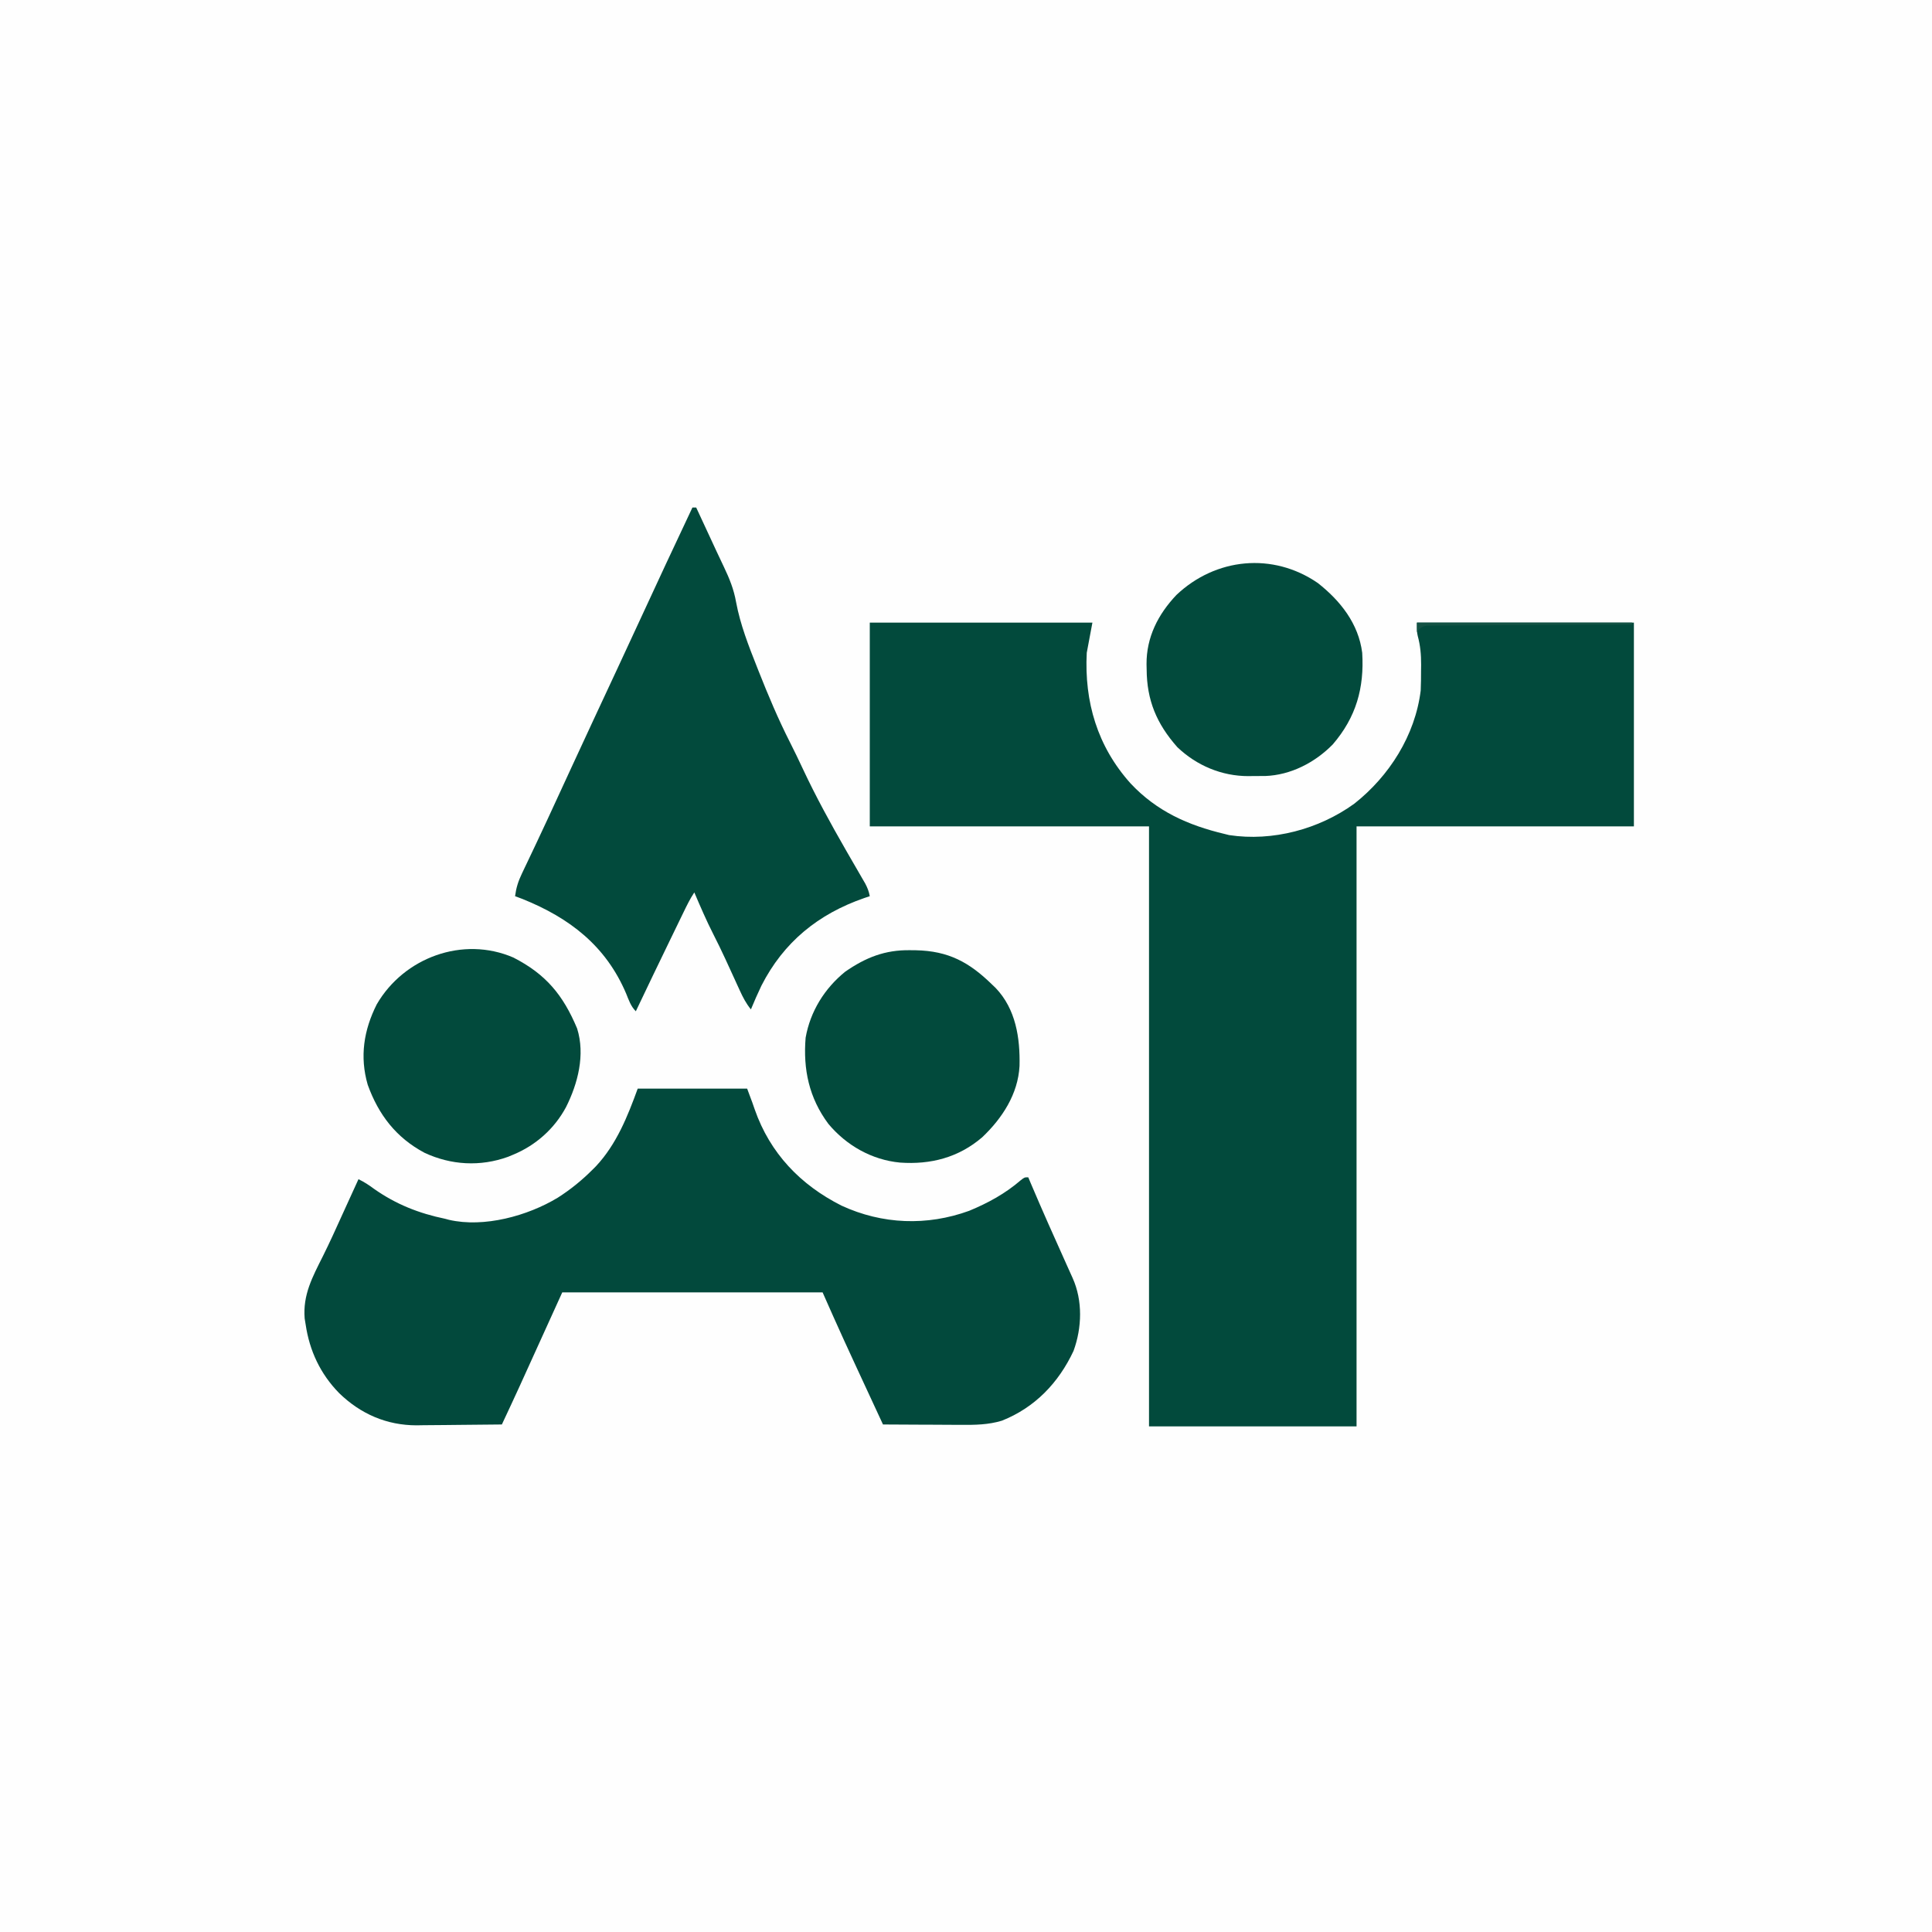
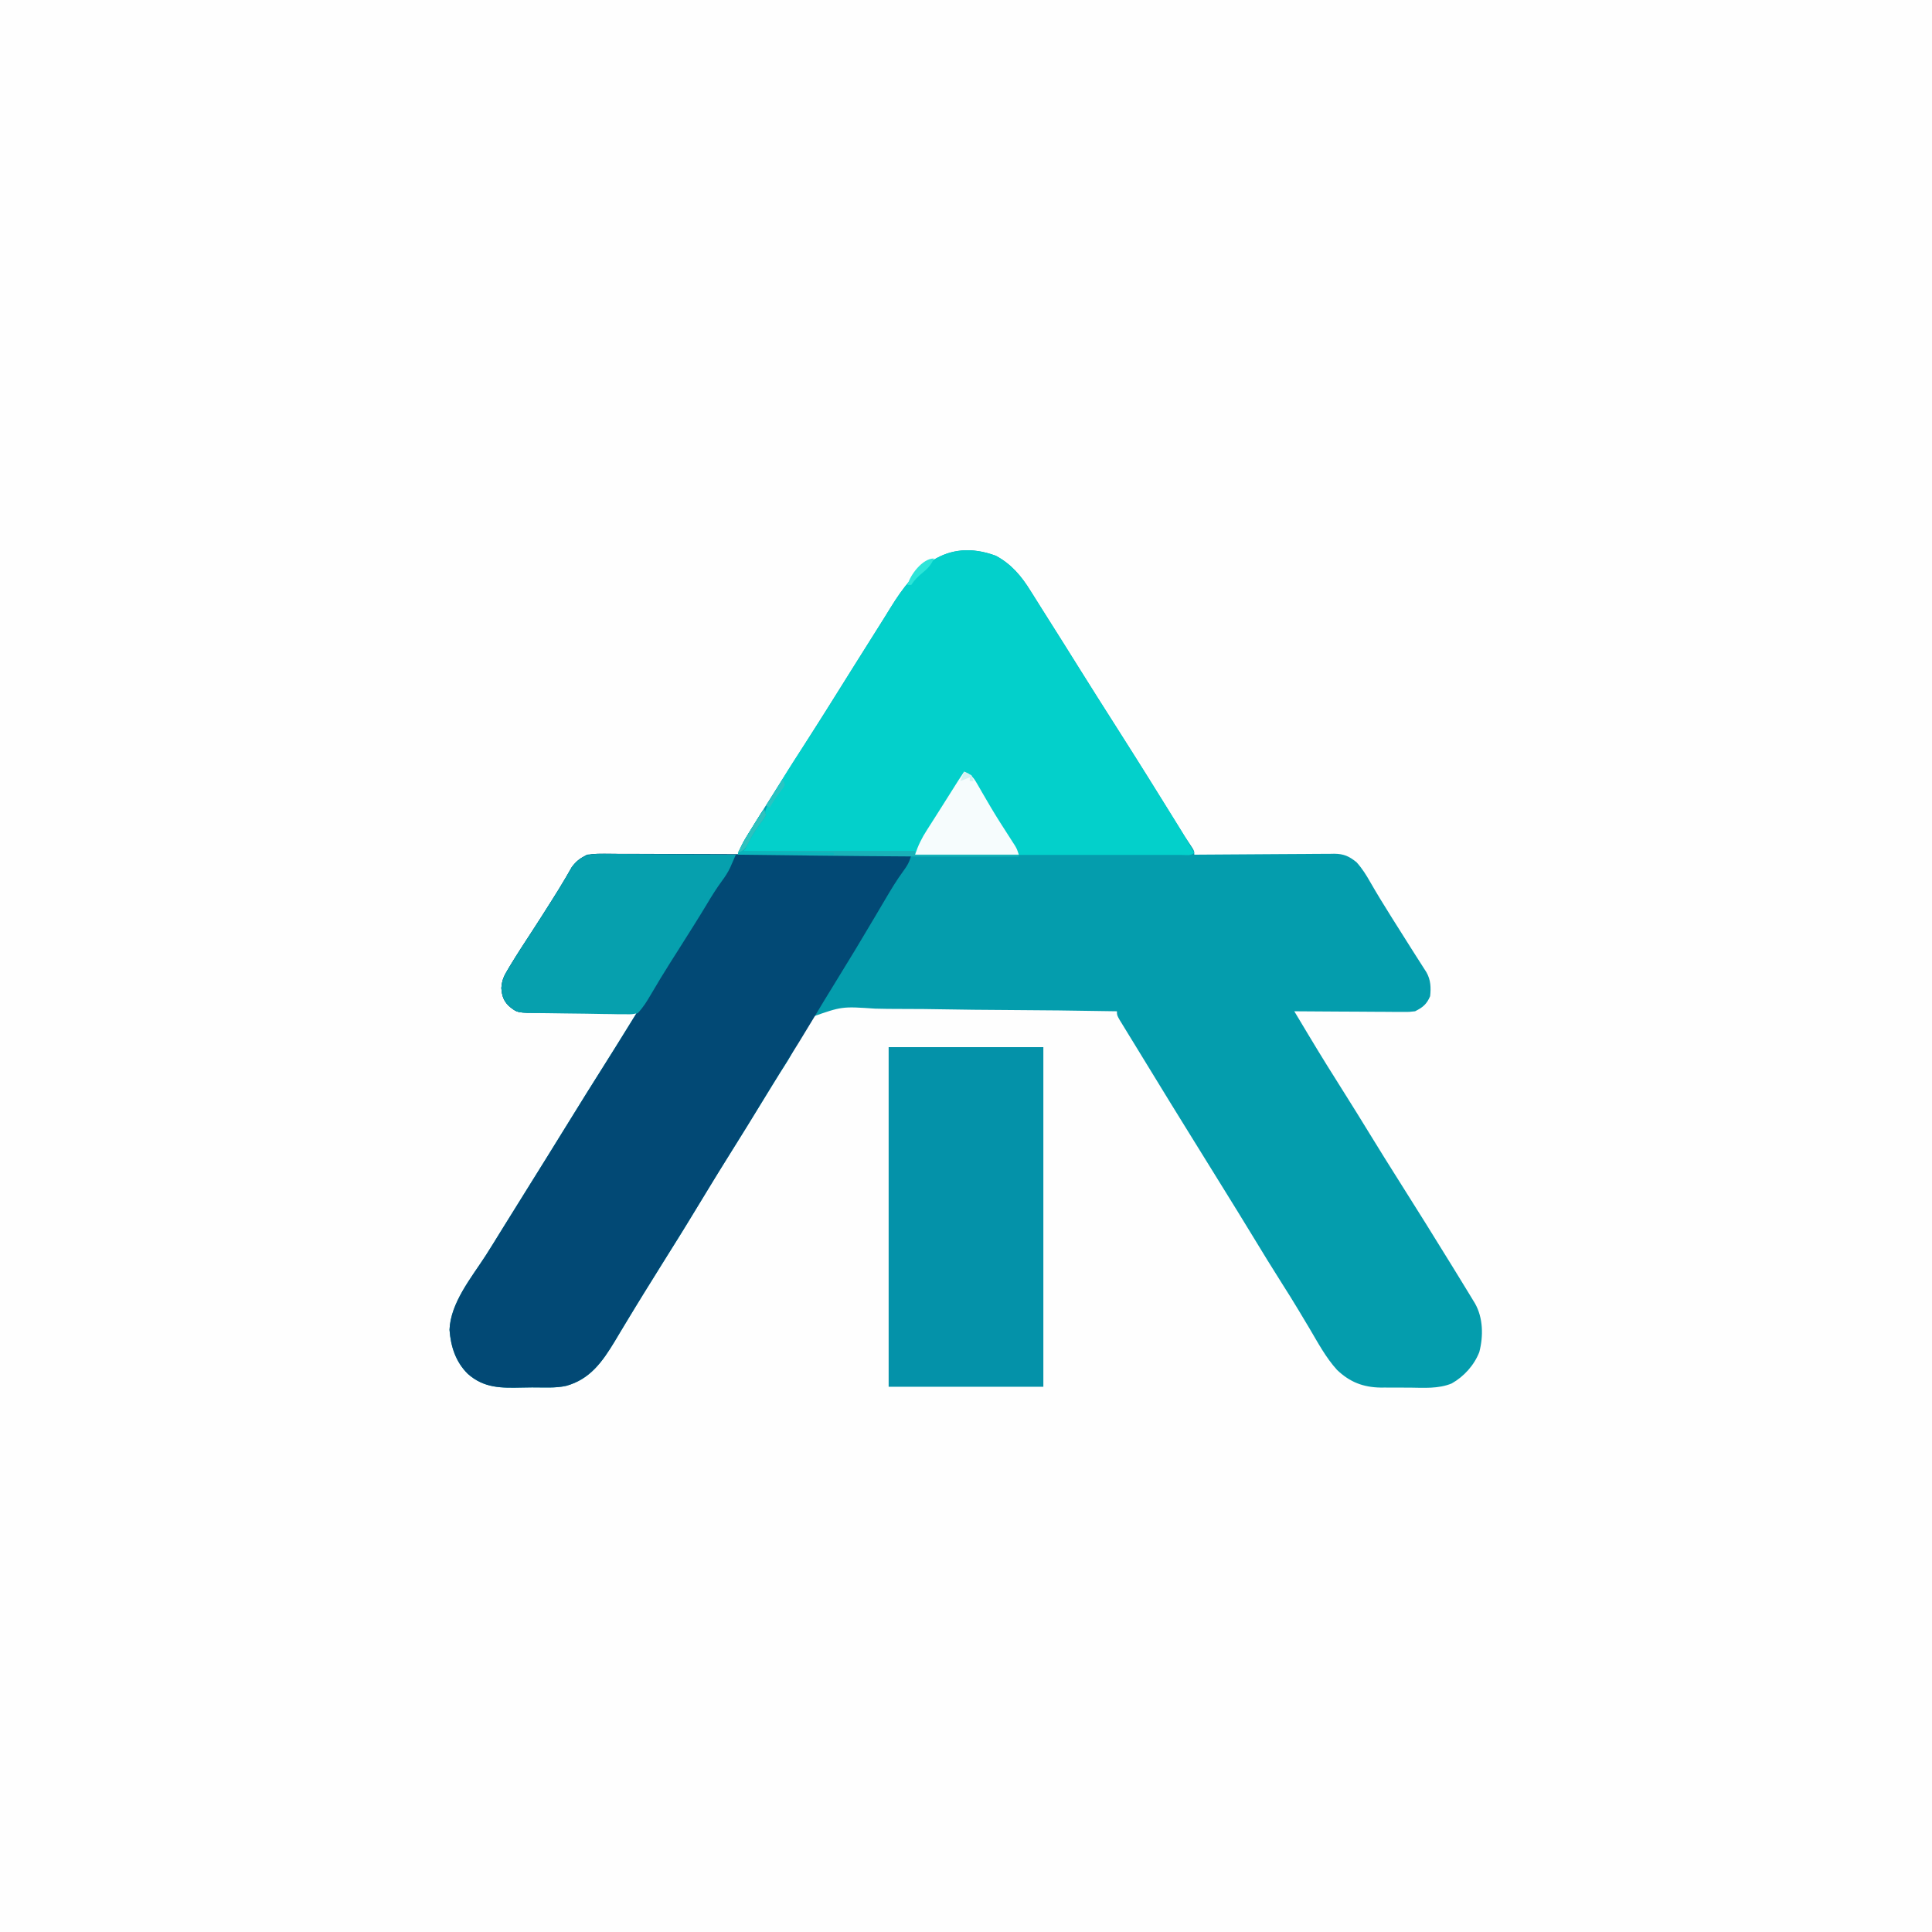
<svg xmlns="http://www.w3.org/2000/svg" version="1.1" width="1024" height="1024">
  <path d="M0 0 C337.92 0 675.84 0 1024 0 C1024 337.92 1024 675.84 1024 1024 C686.08 1024 348.16 1024 0 1024 C0 686.08 0 348.16 0 0 Z " fill="#FEFEFE" transform="translate(0,0)" />
-   <path d="M0 0 C38.94 0 77.88 0 118 0 C117.01 5.28 116.02 10.56 115 16 C113.668 41.978 120.641 65.645 138.25 85.25 C152.086 100.008 168.696 107.41 188 112 C188.817 112.204 189.635 112.407 190.477 112.617 C213.485 116.108 238.049 109.53 256.805 95.973 C275.339 81.366 289.074 59.749 292 36 C292.163 32.395 292.185 28.796 292.188 25.188 C292.2 24.241 292.212 23.294 292.225 22.318 C292.236 16.996 291.83 12.207 290.431 7.064 C290 5 290 5 290 0 C327.95 0 365.9 0 405 0 C405 35.64 405 71.28 405 108 C356.49 108 307.98 108 258 108 C258 212.94 258 317.88 258 426 C221.7 426 185.4 426 148 426 C148 321.06 148 216.12 148 108 C99.16 108 50.32 108 0 108 C0 72.36 0 36.72 0 0 Z " fill="#024A3C" transform="translate(461,330)" />
-   <path d="M0 0 C19.14 0 38.28 0 58 0 C61 8 61 8 62.035 11.062 C70.153 34.275 86.247 51.015 108 62 C129.638 72.001 153.359 72.872 175.688 64.75 C185.763 60.573 194.797 55.643 203.074 48.504 C205 47 205 47 207 47 C207.452 48.075 207.905 49.15 208.371 50.258 C214.487 64.691 220.889 78.991 227.322 93.286 C227.872 94.51 227.872 94.51 228.433 95.759 C229.129 97.307 229.826 98.856 230.525 100.403 C235.888 112.342 235.499 126.68 231 139 C223.108 155.895 210.504 169.071 193 176 C185.792 178.177 178.788 178.263 171.309 178.195 C170.123 178.192 168.937 178.19 167.715 178.187 C163.956 178.176 160.197 178.151 156.438 178.125 C153.877 178.115 151.316 178.106 148.756 178.098 C142.504 178.076 136.252 178.042 130 178 C125.179 167.7 120.397 157.382 115.648 147.049 C114.568 144.7 113.486 142.351 112.404 140.002 C111.687 138.443 110.971 136.884 110.254 135.324 C109.791 134.32 109.791 134.32 109.319 133.296 C105.465 124.899 101.753 116.445 98 108 C52.46 108 6.92 108 -40 108 C-51.337 132.937 -51.337 132.937 -62.656 157.883 C-65.722 164.611 -68.866 171.303 -72 178 C-79.595 178.102 -87.189 178.172 -94.784 178.22 C-97.363 178.24 -99.942 178.267 -102.521 178.302 C-106.247 178.351 -109.973 178.373 -113.699 178.391 C-114.835 178.411 -115.971 178.432 -117.142 178.453 C-133.067 178.458 -146.962 172.391 -158.312 161.312 C-168.176 151.223 -173.959 138.949 -176 125 C-176.171 123.953 -176.343 122.907 -176.52 121.828 C-177.549 109.256 -172.373 99.815 -166.851 88.786 C-163.152 81.373 -159.76 73.819 -156.339 66.275 C-154.593 62.428 -152.835 58.585 -151.078 54.742 C-150.478 53.428 -149.878 52.114 -149.278 50.8 C-148.856 49.876 -148.435 48.952 -148 48 C-144.979 49.466 -142.436 51.106 -139.75 53.125 C-128.017 61.366 -115.961 66.1 -102 69 C-101.349 69.175 -100.698 69.35 -100.027 69.531 C-81.483 73.825 -58.318 67.438 -42.409 57.823 C-35.686 53.545 -29.635 48.635 -24 43 C-23.066 42.066 -23.066 42.066 -22.113 41.113 C-11.23 29.448 -5.369 14.764 0 0 Z " fill="#02493C" transform="translate(338,577)" />
-   <path d="M0 0 C0.66 0 1.32 0 2 0 C3.742 3.749 5.483 7.499 7.225 11.249 C7.814 12.518 8.404 13.787 8.993 15.056 C9.276 15.666 9.56 16.276 9.852 16.904 C10.135 17.515 10.419 18.125 10.711 18.754 C11.286 19.993 11.86 21.233 12.433 22.474 C13.83 25.498 15.245 28.508 16.694 31.508 C19.634 37.654 21.943 43.351 23.125 50.062 C25.371 62.124 29.81 73.372 34.312 84.75 C34.554 85.363 34.796 85.975 35.045 86.606 C40.16 99.55 45.507 112.256 51.818 124.665 C54.138 129.232 56.346 133.841 58.513 138.482 C65.405 153.207 73.184 167.384 81.285 181.473 C81.65 182.108 82.015 182.744 82.391 183.399 C84.197 186.541 86.009 189.679 87.833 192.811 C88.49 193.948 89.147 195.086 89.824 196.258 C90.413 197.27 91.002 198.282 91.608 199.325 C92.798 201.612 93.537 203.482 94 206 C93.019 206.329 92.038 206.657 91.027 206.996 C66.684 215.446 48.344 230.307 36.562 253.438 C34.604 257.581 32.735 261.758 31 266 C28.447 262.858 26.785 259.655 25.109 255.977 C24.568 254.797 24.027 253.618 23.469 252.403 C23.188 251.786 22.907 251.168 22.618 250.532 C21.164 247.337 19.695 244.149 18.227 240.961 C17.942 240.342 17.657 239.723 17.363 239.085 C15.367 234.76 13.291 230.492 11.125 226.25 C7.415 218.979 4.206 211.503 1 204 C-1.256 207.383 -2.981 210.927 -4.746 214.578 C-5.114 215.334 -5.481 216.09 -5.86 216.868 C-7.054 219.328 -8.246 221.789 -9.438 224.25 C-10.254 225.932 -11.07 227.614 -11.886 229.296 C-17.972 241.841 -24.017 254.406 -30 267 C-32.697 264.303 -33.704 261.097 -35.125 257.625 C-45.916 232.248 -65.1 217.552 -90 207.5 C-91.33 206.992 -92.662 206.489 -94 206 C-93.435 201.642 -92.364 198.182 -90.473 194.223 C-89.937 193.089 -89.401 191.956 -88.849 190.789 C-88.56 190.184 -88.27 189.58 -87.971 188.957 C-86.711 186.33 -85.468 183.695 -84.224 181.06 C-83.551 179.635 -82.876 178.21 -82.201 176.786 C-78.441 168.843 -74.765 160.862 -71.091 152.88 C-69.171 148.709 -67.247 144.54 -65.324 140.371 C-64.952 139.565 -64.581 138.759 -64.198 137.928 C-56.197 120.585 -48.13 103.272 -40.046 85.967 C-36.008 77.322 -31.992 68.667 -28 60 C-18.765 39.954 -9.423 19.958 0 0 Z " fill="#024A3C" transform="translate(367,269)" />
-   <path d="M0 0 C11.987 9.41 21.6 21.53 23.562 37.012 C24.699 55.622 20.353 71.136 7.98 85.539 C-1.442 95.175 -14.357 101.853 -27.898 102.312 C-29.87 102.327 -31.841 102.331 -33.812 102.324 C-35.278 102.348 -35.278 102.348 -36.773 102.373 C-50.872 102.382 -64.226 96.776 -74.438 87.012 C-85.433 74.573 -90.594 62.173 -90.688 45.762 C-90.718 44.426 -90.718 44.426 -90.75 43.062 C-90.833 28.747 -84.657 16.655 -74.926 6.367 C-54.141 -13.309 -23.899 -16.395 0 0 Z " fill="#024A3C" transform="translate(698.4375,308.9883)" />
-   <path d="M0 0 C17.227 8.81 26.362 19.852 33.797 37.605 C38.161 51.533 34.196 66.813 27.878 79.35 C21.758 90.751 11.839 99.562 -0.09 104.488 C-0.99 104.862 -1.889 105.236 -2.816 105.621 C-17.489 110.933 -33.006 110.065 -47.09 103.488 C-62.157 95.465 -71.464 83.307 -77.184 67.457 C-81.513 52.545 -79.292 38.484 -72.402 24.801 C-57.997 -0.002 -26.774 -11.549 0 0 Z " fill="#024A3C" transform="translate(272.0898,507.5117)" />
-   <path d="M0 0 C1.016 0.01 2.032 0.02 3.079 0.031 C20.402 0.389 31.423 6.344 43.688 18.375 C44.265 18.928 44.843 19.481 45.438 20.051 C56.124 31.266 58.389 46.536 58.062 61.316 C57.28 76.256 48.883 89.088 38.273 99.156 C25.724 109.923 10.914 113.718 -5.276 112.567 C-20.205 111.16 -33.673 103.514 -43.242 92.066 C-53.497 78.312 -56.697 63.168 -55.312 46.375 C-52.862 32.45 -45.259 20.224 -34.312 11.375 C-23.44 3.846 -13.238 -0.191 0 0 Z " fill="#024A3C" transform="translate(482.3125,503.625)" />
-   <path d="M0 0 C37.62 0 75.24 0 114 0 C114 0.33 114 0.66 114 1 C113.431 1.002 112.861 1.005 112.275 1.007 C98.429 1.066 84.583 1.142 70.738 1.236 C64.042 1.281 57.346 1.32 50.651 1.346 C44.193 1.372 37.735 1.413 31.277 1.463 C28.809 1.48 26.342 1.491 23.874 1.498 C20.426 1.507 16.978 1.535 13.53 1.568 C12.503 1.566 11.476 1.565 10.417 1.563 C9.479 1.576 8.541 1.588 7.575 1.601 C6.351 1.608 6.351 1.608 5.103 1.615 C2.53 2.086 1.636 3.013 0 5 C0 3.35 0 1.7 0 0 Z " fill="#135244" transform="translate(751,330)" />
+   <path d="M0 0 C8.269 4.465 13.574 10.797 18.438 18.688 C18.988 19.558 19.539 20.428 20.107 21.325 C21.249 23.133 22.385 24.944 23.516 26.758 C25.111 29.316 26.722 31.863 28.34 34.406 C33.404 42.376 38.409 50.383 43.408 58.393 C50.299 69.428 57.26 80.419 64.255 91.388 C75.308 108.723 86.199 126.158 96.977 143.664 C99.109 147.121 101.246 150.553 103.551 153.898 C105.188 156.438 105.188 156.438 105.188 158.438 C106.176 158.429 107.165 158.42 108.184 158.411 C117.512 158.329 126.84 158.27 136.169 158.23 C140.964 158.209 145.76 158.181 150.555 158.136 C155.185 158.092 159.814 158.068 164.444 158.058 C166.208 158.051 167.973 158.036 169.737 158.015 C172.213 157.985 174.687 157.982 177.163 157.983 C177.889 157.969 178.616 157.955 179.364 157.94 C184.442 157.981 187.263 159.276 191.188 162.438 C194.142 165.708 196.323 169.2 198.488 173.027 C201.98 179.109 205.643 185.064 209.375 191 C210.339 192.54 210.339 192.54 211.323 194.11 C214.463 199.12 217.618 204.121 220.793 209.109 C221.346 209.98 221.9 210.851 222.47 211.748 C223.508 213.379 224.55 215.009 225.594 216.637 C226.286 217.724 226.286 217.724 226.992 218.832 C227.394 219.46 227.796 220.087 228.21 220.734 C230.527 224.773 230.675 228.904 230.188 233.438 C228.394 237.685 226.27 239.411 222.188 241.438 C219.157 241.798 219.157 241.798 215.745 241.778 C214.464 241.778 213.183 241.778 211.863 241.777 C210.475 241.762 209.087 241.746 207.699 241.73 C206.271 241.725 204.844 241.721 203.416 241.718 C199.669 241.706 195.923 241.677 192.176 241.643 C188.349 241.613 184.521 241.599 180.693 241.584 C173.191 241.552 165.689 241.501 158.188 241.438 C160.104 244.634 162.021 247.831 163.938 251.027 C164.476 251.926 165.015 252.825 165.57 253.751 C171.975 264.43 178.537 274.999 185.203 285.516 C189.59 292.454 193.894 299.441 198.188 306.438 C203.302 314.77 208.454 323.074 213.688 331.332 C223.15 346.258 232.486 361.263 241.75 376.312 C242.732 377.907 242.732 377.907 243.733 379.533 C245.556 382.499 247.374 385.467 249.188 388.438 C249.764 389.381 250.341 390.324 250.936 391.296 C251.743 392.627 251.743 392.627 252.566 393.984 C253.04 394.764 253.514 395.543 254.002 396.347 C258.314 403.952 258.443 413.704 256.25 422.062 C253.548 429.026 248.092 435.061 241.602 438.703 C234.593 441.604 226.793 440.993 219.34 440.904 C216.694 440.875 214.049 440.883 211.402 440.896 C209.695 440.89 207.988 440.882 206.281 440.871 C205.503 440.874 204.724 440.877 203.922 440.88 C194.646 440.723 187.574 437.941 180.859 431.539 C174.916 425.022 170.66 416.988 166.188 409.438 C165.408 408.137 164.629 406.838 163.848 405.539 C162.765 403.736 161.684 401.932 160.61 400.125 C157.66 395.173 154.592 390.301 151.5 385.438 C146.39 377.395 141.413 369.278 136.472 361.131 C130.969 352.063 125.391 343.042 119.796 334.03 C117.09 329.668 114.389 325.303 111.688 320.938 C108.416 315.651 105.143 310.366 101.867 305.082 C95.496 294.804 89.15 284.513 82.863 274.183 C81.214 271.481 79.559 268.782 77.903 266.085 C76.326 263.513 74.752 260.939 73.179 258.365 C72.395 257.084 71.61 255.804 70.823 254.525 C69.718 252.727 68.618 250.927 67.52 249.125 C66.877 248.077 66.235 247.029 65.573 245.949 C64.188 243.438 64.188 243.438 64.188 241.438 C43.681 241.077 23.177 240.837 2.668 240.741 C-6.856 240.693 -16.377 240.606 -25.9 240.426 C-34.205 240.269 -42.507 240.187 -50.813 240.193 C-55.209 240.193 -59.598 240.157 -63.992 240.032 C-81.579 238.836 -81.579 238.836 -97.5 244.444 C-101.836 249.286 -104.375 254.644 -106.661 260.676 C-108.598 265.322 -111.374 269.428 -114.125 273.625 C-119.679 282.59 -125.201 291.574 -130.721 300.56 C-135.298 308.001 -139.919 315.413 -144.562 322.812 C-149.557 330.774 -154.448 338.788 -159.257 346.863 C-165.019 356.509 -171.018 366.006 -176.988 375.524 C-179.756 379.945 -182.505 384.378 -185.25 388.812 C-185.768 389.646 -186.286 390.48 -186.819 391.339 C-189.514 395.686 -192.185 400.046 -194.817 404.433 C-196.216 406.763 -197.623 409.089 -199.031 411.414 C-200.026 413.065 -201.01 414.724 -201.994 416.382 C-208.582 427.253 -215.075 436.447 -227.704 439.964 C-233.487 441.262 -239.885 440.747 -245.8 440.788 C-247.548 440.804 -249.295 440.831 -251.042 440.87 C-262.065 441.11 -271.206 441.299 -279.899 433.587 C-286.307 427.231 -288.916 419.108 -289.562 410.25 C-289.023 395.939 -277.912 382.549 -270.411 370.934 C-267.723 366.737 -265.114 362.493 -262.5 358.25 C-257.796 350.63 -253.063 343.028 -248.312 335.438 C-240.894 323.581 -233.527 311.694 -226.18 299.793 C-219.986 289.761 -213.765 279.748 -207.451 269.791 C-203.574 263.666 -199.748 257.51 -195.938 251.344 C-195.345 250.385 -194.752 249.426 -194.141 248.438 C-192.698 246.105 -191.255 243.771 -189.812 241.438 C-190.599 241.451 -191.385 241.464 -192.195 241.478 C-199.624 241.598 -207.053 241.69 -214.484 241.748 C-218.303 241.78 -222.122 241.822 -225.941 241.89 C-229.63 241.956 -233.319 241.991 -237.009 242.007 C-238.413 242.018 -239.816 242.039 -241.22 242.072 C-253.583 242.347 -253.583 242.347 -258.168 238.588 C-261.019 235.674 -261.746 233.247 -262.082 229.148 C-261.772 224.877 -260.704 222.711 -258.5 219.062 C-257.966 218.169 -257.966 218.169 -257.421 217.257 C-253.678 211.06 -249.71 204.999 -245.746 198.941 C-242.66 194.219 -239.637 189.458 -236.625 184.688 C-236.12 183.892 -235.616 183.096 -235.096 182.276 C-232.841 178.709 -230.615 175.134 -228.488 171.488 C-228.137 170.893 -227.786 170.298 -227.425 169.685 C-226.514 168.131 -225.62 166.568 -224.727 165.004 C-222.369 161.843 -220.272 160.348 -216.812 158.438 C-213.997 158.077 -211.59 157.928 -208.788 157.983 C-208.006 157.983 -207.225 157.982 -206.42 157.982 C-203.855 157.984 -201.291 158.015 -198.727 158.047 C-196.942 158.054 -195.156 158.06 -193.371 158.064 C-188.686 158.079 -184.001 158.119 -179.316 158.163 C-174.529 158.204 -169.743 158.222 -164.957 158.242 C-155.575 158.285 -146.194 158.353 -136.812 158.438 C-136.504 157.652 -136.196 156.867 -135.878 156.057 C-134.943 153.758 -133.93 151.786 -132.633 149.68 C-132.205 148.982 -131.777 148.284 -131.337 147.565 C-130.875 146.822 -130.413 146.078 -129.938 145.312 C-129.451 144.523 -128.964 143.733 -128.462 142.919 C-120.112 129.406 -111.553 116.024 -103.022 102.625 C-94.077 88.575 -85.206 74.48 -76.386 60.351 C-72.001 53.33 -67.604 46.317 -63.167 39.328 C-60.653 35.367 -58.166 31.393 -55.719 27.391 C-42.947 6.602 -26.655 -9.807 0 0 Z " fill="#049DAD" transform="translate(527.8125,294.5625)" />
+   <path d="M0 0 C0.707 -0.003 1.415 -0.007 2.144 -0.01 C4.503 -0.017 6.86 0.005 9.219 0.027 C10.914 0.028 12.61 0.027 14.305 0.025 C18.9 0.024 23.494 0.048 28.089 0.075 C32.893 0.1 37.698 0.103 42.503 0.108 C51.597 0.12 60.692 0.153 69.787 0.193 C80.142 0.238 90.497 0.26 100.853 0.28 C122.152 0.322 143.45 0.392 164.749 0.481 C163.967 4.017 162.723 6.176 160.561 9.106 C156.936 14.032 153.853 19.218 150.749 24.481 C150.18 25.443 149.612 26.406 149.026 27.398 C147.799 29.478 146.572 31.558 145.345 33.639 C138.505 45.233 131.553 56.746 124.472 68.195 C120.491 74.635 116.561 81.101 112.686 87.606 C107.725 95.927 102.607 104.144 97.455 112.349 C93.164 119.193 88.935 126.072 84.749 132.981 C80.041 140.75 75.267 148.475 70.436 156.169 C64.96 164.892 59.578 173.668 54.249 182.481 C47.107 194.289 39.827 206.007 32.492 217.696 C29.751 222.074 27.03 226.464 24.311 230.856 C23.534 232.108 23.534 232.108 22.741 233.384 C20.046 237.731 17.375 242.091 14.744 246.477 C13.345 248.807 11.938 251.132 10.53 253.457 C9.535 255.109 8.551 256.767 7.567 258.426 C0.979 269.296 -5.514 278.49 -18.143 282.008 C-23.926 283.306 -30.324 282.79 -36.239 282.831 C-37.987 282.848 -39.734 282.875 -41.481 282.913 C-52.503 283.153 -61.645 283.342 -70.337 275.63 C-76.746 269.274 -79.354 261.152 -80.001 252.294 C-79.462 237.982 -68.35 224.593 -60.85 212.977 C-58.162 208.781 -55.553 204.536 -52.939 200.294 C-48.234 192.674 -43.502 185.072 -38.751 177.481 C-31.333 165.625 -23.966 153.738 -16.619 141.837 C-10.425 131.804 -4.204 121.792 2.11 111.834 C5.987 105.71 9.813 99.554 13.624 93.387 C14.217 92.429 14.81 91.47 15.421 90.482 C16.864 88.149 18.306 85.815 19.749 83.481 C18.569 83.501 18.569 83.501 17.366 83.521 C9.937 83.642 2.508 83.733 -4.922 83.792 C-8.742 83.823 -12.56 83.865 -16.379 83.934 C-20.069 83.999 -23.758 84.035 -27.448 84.05 C-28.851 84.061 -30.255 84.083 -31.659 84.115 C-44.022 84.39 -44.022 84.39 -48.607 80.632 C-51.457 77.718 -52.185 75.29 -52.521 71.192 C-52.211 66.921 -51.143 64.755 -48.939 61.106 C-48.583 60.51 -48.227 59.914 -47.86 59.3 C-44.117 53.103 -40.148 47.042 -36.185 40.985 C-33.099 36.262 -30.075 31.501 -27.064 26.731 C-26.559 25.935 -26.055 25.14 -25.535 24.32 C-23.28 20.753 -21.054 17.177 -18.927 13.532 C-18.576 12.937 -18.225 12.341 -17.863 11.728 C-16.953 10.174 -16.058 8.611 -15.165 7.047 C-11.025 1.496 -6.773 -0.02 0 0 Z " fill="#024975" transform="translate(318.2513,452.519)" />
+   <path d="M0 0 C8.269 4.465 13.574 10.797 18.438 18.688 C18.988 19.558 19.539 20.428 20.107 21.325 C21.249 23.133 22.385 24.944 23.516 26.758 C25.111 29.316 26.722 31.863 28.34 34.406 C33.404 42.376 38.409 50.383 43.408 58.393 C50.299 69.428 57.26 80.419 64.255 91.388 C72.311 104.023 80.272 116.715 88.188 129.438 C88.801 130.424 89.415 131.41 90.048 132.426 C91.825 135.283 93.601 138.141 95.375 141 C95.904 141.85 96.432 142.7 96.977 143.576 C99.808 148.148 102.552 152.751 105.188 157.438 C103.421 159.204 100.888 158.564 98.493 158.564 C96.638 158.569 96.638 158.569 94.745 158.573 C93.362 158.571 91.979 158.569 90.596 158.567 C89.149 158.568 87.702 158.57 86.255 158.572 C82.315 158.577 78.375 158.575 74.435 158.572 C70.321 158.569 66.207 158.572 62.093 158.573 C55.183 158.575 48.272 158.573 41.362 158.568 C33.361 158.562 25.36 158.564 17.359 158.57 C10.503 158.574 3.646 158.575 -3.211 158.572 C-7.312 158.571 -11.413 158.571 -15.514 158.574 C-19.368 158.577 -23.222 158.575 -27.077 158.569 C-28.495 158.568 -29.914 158.568 -31.333 158.57 C-33.261 158.573 -35.19 158.569 -37.118 158.564 C-38.2 158.564 -39.282 158.564 -40.396 158.563 C-42.812 158.438 -42.812 158.438 -43.812 157.438 C-46.643 157.342 -49.449 157.312 -52.28 157.324 C-53.167 157.324 -54.055 157.324 -54.97 157.324 C-57.919 157.324 -60.867 157.332 -63.816 157.34 C-65.855 157.342 -67.894 157.343 -69.933 157.344 C-75.31 157.348 -80.688 157.358 -86.065 157.369 C-91.548 157.379 -97.031 157.384 -102.514 157.389 C-113.28 157.399 -124.046 157.416 -134.812 157.438 C-133.708 155.351 -132.599 153.267 -131.488 151.184 C-130.563 149.442 -130.563 149.442 -129.618 147.666 C-128.193 145.117 -126.754 142.822 -125 140.5 C-122.731 137.667 -122.731 137.667 -122.016 134.828 C-120.379 130.216 -117.924 126.287 -115.375 122.125 C-114.84 121.243 -114.305 120.36 -113.754 119.451 C-109.485 112.449 -105.063 105.553 -100.578 98.688 C-92.319 86.036 -84.388 73.168 -76.386 60.353 C-72.001 53.331 -67.604 46.317 -63.167 39.328 C-60.653 35.367 -58.166 31.393 -55.719 27.391 C-42.947 6.602 -26.655 -9.807 0 0 Z " fill="#03D0CB" transform="translate(527.8125,294.5625)" />
+   <path d="M0 0 C27.06 0 54.12 0 82 0 C82 59.4 82 118.8 82 180 C54.94 180 27.88 180 0 180 C0 120.6 0 61.2 0 0 Z " fill="#0492A9" transform="translate(471,555)" />
+   <path d="M0 0 C0.771 -0.001 1.543 -0.001 2.338 -0.002 C4.87 0.001 7.402 0.032 9.934 0.063 C11.697 0.071 13.459 0.077 15.222 0.081 C19.848 0.096 24.474 0.135 29.1 0.179 C33.826 0.22 38.552 0.239 43.278 0.259 C52.541 0.302 61.804 0.37 71.067 0.454 C70.439 1.899 69.807 3.342 69.174 4.784 C68.822 5.588 68.471 6.392 68.109 7.22 C66.888 9.838 65.422 12.081 63.692 14.392 C60.823 18.352 58.256 22.38 55.774 26.591 C53.709 30.054 51.581 33.474 49.442 36.892 C49.02 37.566 48.598 38.24 48.164 38.935 C45.81 42.69 43.445 46.438 41.071 50.181 C40.049 51.793 39.026 53.405 38.004 55.017 C37.248 56.209 37.248 56.209 36.477 57.425 C32.885 63.107 29.39 68.839 26.008 74.648 C23.927 78.183 21.925 81.503 19.067 84.454 C16.203 85.058 16.203 85.058 12.849 85.025 C11.59 85.024 10.332 85.023 9.035 85.022 C7.664 84.994 6.293 84.965 4.922 84.935 C3.51 84.918 2.098 84.903 0.685 84.889 C-2.275 84.854 -5.234 84.8 -8.194 84.734 C-11.974 84.65 -15.752 84.616 -19.532 84.597 C-22.45 84.576 -25.367 84.527 -28.285 84.47 C-29.677 84.447 -31.07 84.432 -32.463 84.427 C-44.675 84.355 -44.675 84.355 -49.28 80.58 C-52.146 77.678 -52.866 75.267 -53.203 71.165 C-52.892 66.894 -51.825 64.728 -49.621 61.079 C-49.265 60.483 -48.908 59.887 -48.542 59.273 C-44.798 53.076 -40.83 47.015 -36.867 40.958 C-33.78 36.236 -30.757 31.474 -27.746 26.704 C-27.241 25.908 -26.737 25.113 -26.217 24.293 C-23.962 20.726 -21.736 17.15 -19.609 13.505 C-19.258 12.91 -18.907 12.314 -18.545 11.701 C-17.635 10.147 -16.74 8.584 -15.847 7.021 C-11.559 1.271 -6.921 -0.139 0 0 Z " fill="#06A0AE" transform="translate(318.9331,452.5459)" />
+   <path d="M0 0 C3.383 1.392 4.783 2.747 6.594 5.902 C7.061 6.702 7.529 7.501 8.01 8.324 C8.502 9.187 8.994 10.049 9.5 10.938 C10.556 12.749 11.615 14.559 12.676 16.367 C13.491 17.761 13.491 17.761 14.323 19.183 C17.507 24.532 20.883 29.761 24.254 34.994 C24.731 35.74 25.208 36.486 25.699 37.254 C26.12 37.907 26.541 38.56 26.975 39.233 C28 41 28 41 29 44 C10.85 44 -7.3 44 -26 44 C-24.323 38.969 -22.449 35.175 -19.625 30.812 C-19.194 30.135 -18.763 29.457 -18.318 28.759 C-17.384 27.291 -16.448 25.825 -15.509 24.36 C-13.359 20.997 -11.234 17.617 -9.107 14.239 C-7.563 11.787 -6.017 9.336 -4.469 6.887 C-4.04 6.208 -3.612 5.53 -3.17 4.831 C-2.133 3.208 -1.068 1.603 0 0 Z " fill="#F6FCFD" transform="translate(511,409)" />
+   <path d="M0 0 C0.33 0.99 0.66 1.98 1 3 C-0.293 5.199 -0.293 5.199 -2.188 7.688 C-5.343 11.983 -7.726 16.19 -10 21 C-10.33 21.33 -10.66 21.66 -11 22 C19.03 22 49.06 22 80 22 C80 22.66 80 23.32 80 24 C98.15 24 116.3 24 135 24 C135 24.33 135 24.66 135 25 C99.662 25.153 64.335 24.897 29 24.5 C27.936 24.488 26.872 24.476 25.775 24.464 C12.517 24.314 -0.742 24.16 -14 24 C-12.697 20.668 -11.31 17.658 -9.434 14.609 C-8.948 13.818 -8.463 13.026 -7.963 12.211 C-7.46 11.399 -6.956 10.587 -6.438 9.75 C-5.93 8.922 -5.423 8.095 -4.9 7.242 C-1.151 1.151 -1.151 1.151 0 0 Z " fill="#18B2B8" transform="translate(405,429)" />
+   <path d="M0 0 C0.33 0.99 0.66 1.98 1 3 C-0.293 5.199 -0.293 5.199 -2.188 7.688 C-5.343 11.983 -7.726 16.19 -10 21 C-10.33 21.33 -10.66 21.66 -11 22 C4.84 22.33 20.68 22.66 37 23 C37 23.33 37 23.66 37 24 C20.17 24 3.34 24 -14 24 C-12.594 20.484 -11.371 17.757 -9.434 14.609 C-8.948 13.818 -8.463 13.026 -7.963 12.211 C-7.46 11.399 -6.956 10.587 -6.438 9.75 C-5.93 8.922 -5.423 8.095 -4.9 7.242 C-1.151 1.151 -1.151 1.151 0 0 Z " fill="#0AB5BB" transform="translate(405,429)" />
+   <path d="M0 0 C0.33 0.99 0.66 1.98 1 3 C-0.293 5.199 -0.293 5.199 -2.188 7.688 C-4.541 10.877 -6.551 13.89 -8.188 17.5 C-10.054 21.104 -10.5 21.551 -14 23 C-9.818 14.953 -5.135 7.468 0 0 Z " fill="#2DC2BF" transform="translate(405,429)" />
+   <path d="M0 0 C-1.431 3.391 -3.171 5.238 -6 7.562 C-8.558 9.674 -10.133 11.2 -12 14 C-12.66 14 -13.32 14 -14 14 C-12.538 8.638 -6.088 0 0 0 Z " fill="#2DE5D9" transform="translate(495,296)" />
+   <path d="M0 0 C0.33 0.99 0.66 1.98 1 3 C0.109 4.648 0.109 4.648 -1.25 6.375 C-3.371 9.158 -5.251 11.963 -7 15 C-7.66 14.67 -8.32 14.34 -9 14 C-6.03 9.38 -3.06 4.76 0 0 Z " fill="#29C4C3" transform="translate(415,413)" />
+   <path d="M0 0 C1.938 0.812 1.938 0.812 4 2 C4.33 2.99 4.66 3.98 5 5 C4.34 5 3.68 5 3 5 C3 4.34 3 3.68 3 3 C1.35 3.66 -0.3 4.32 -2 5 C-1.34 3.35 -0.68 1.7 0 0 Z " fill="#D3F2F2" transform="translate(511,409)" />
</svg>
